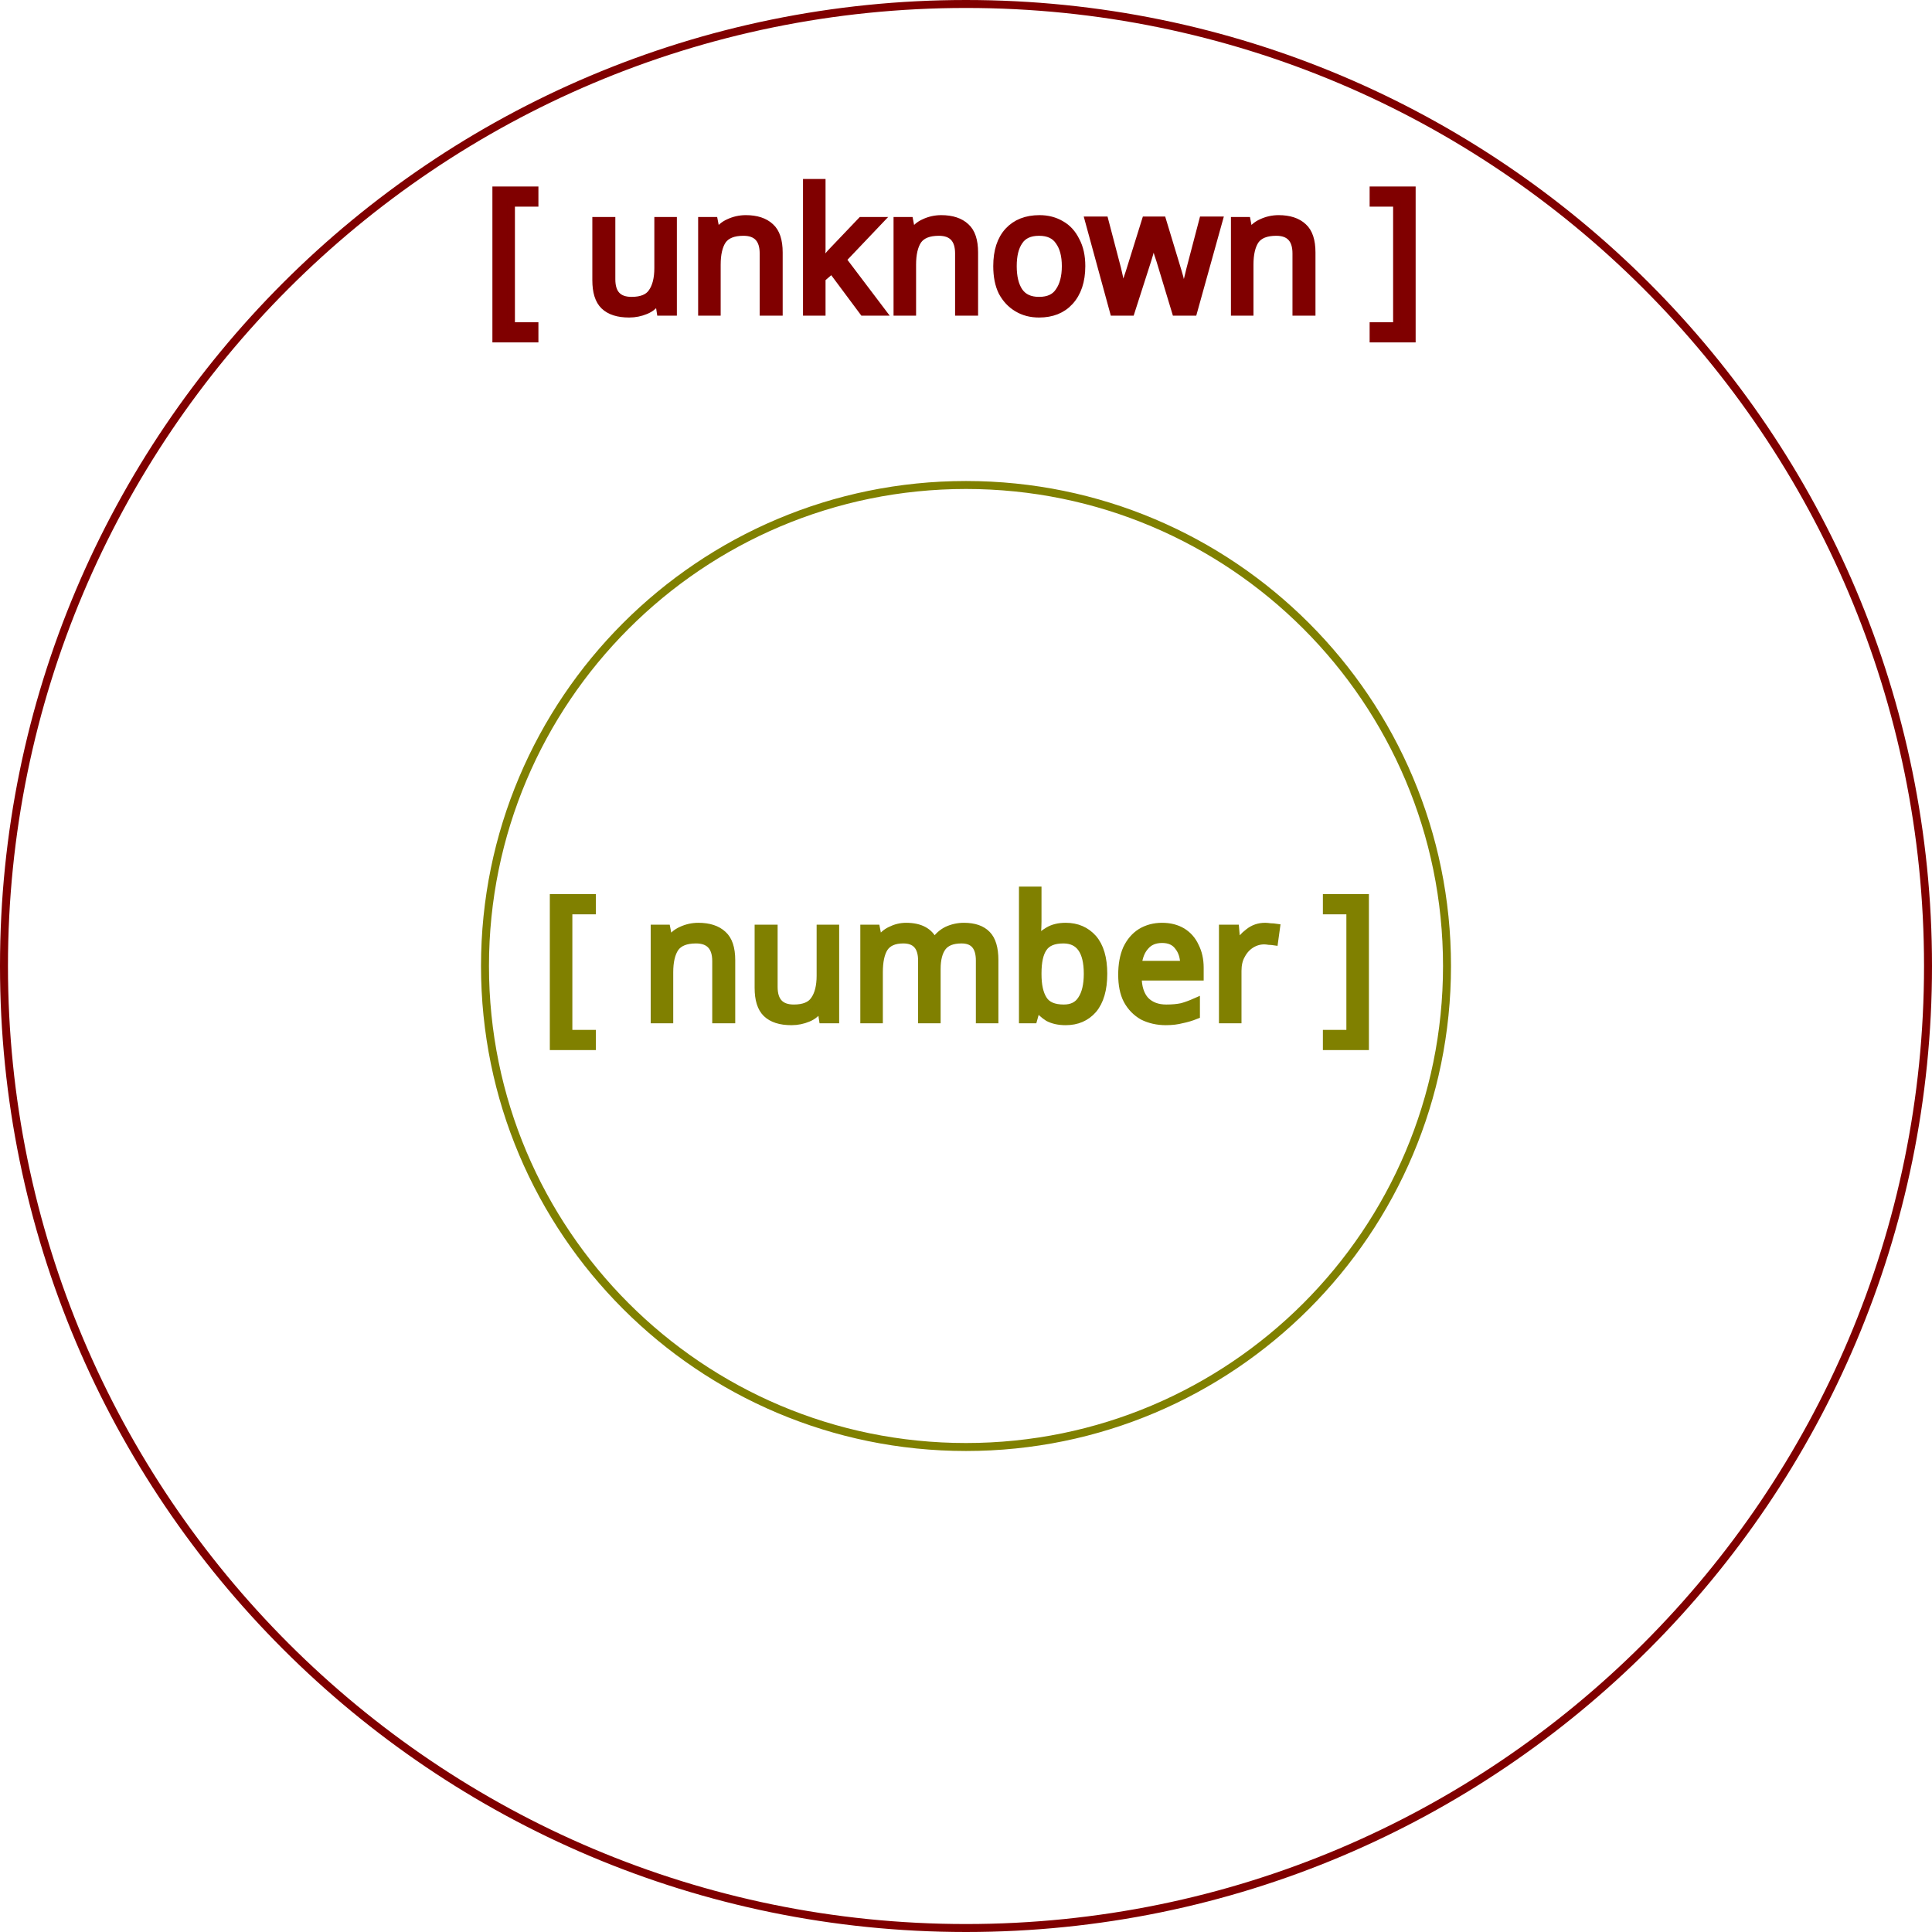
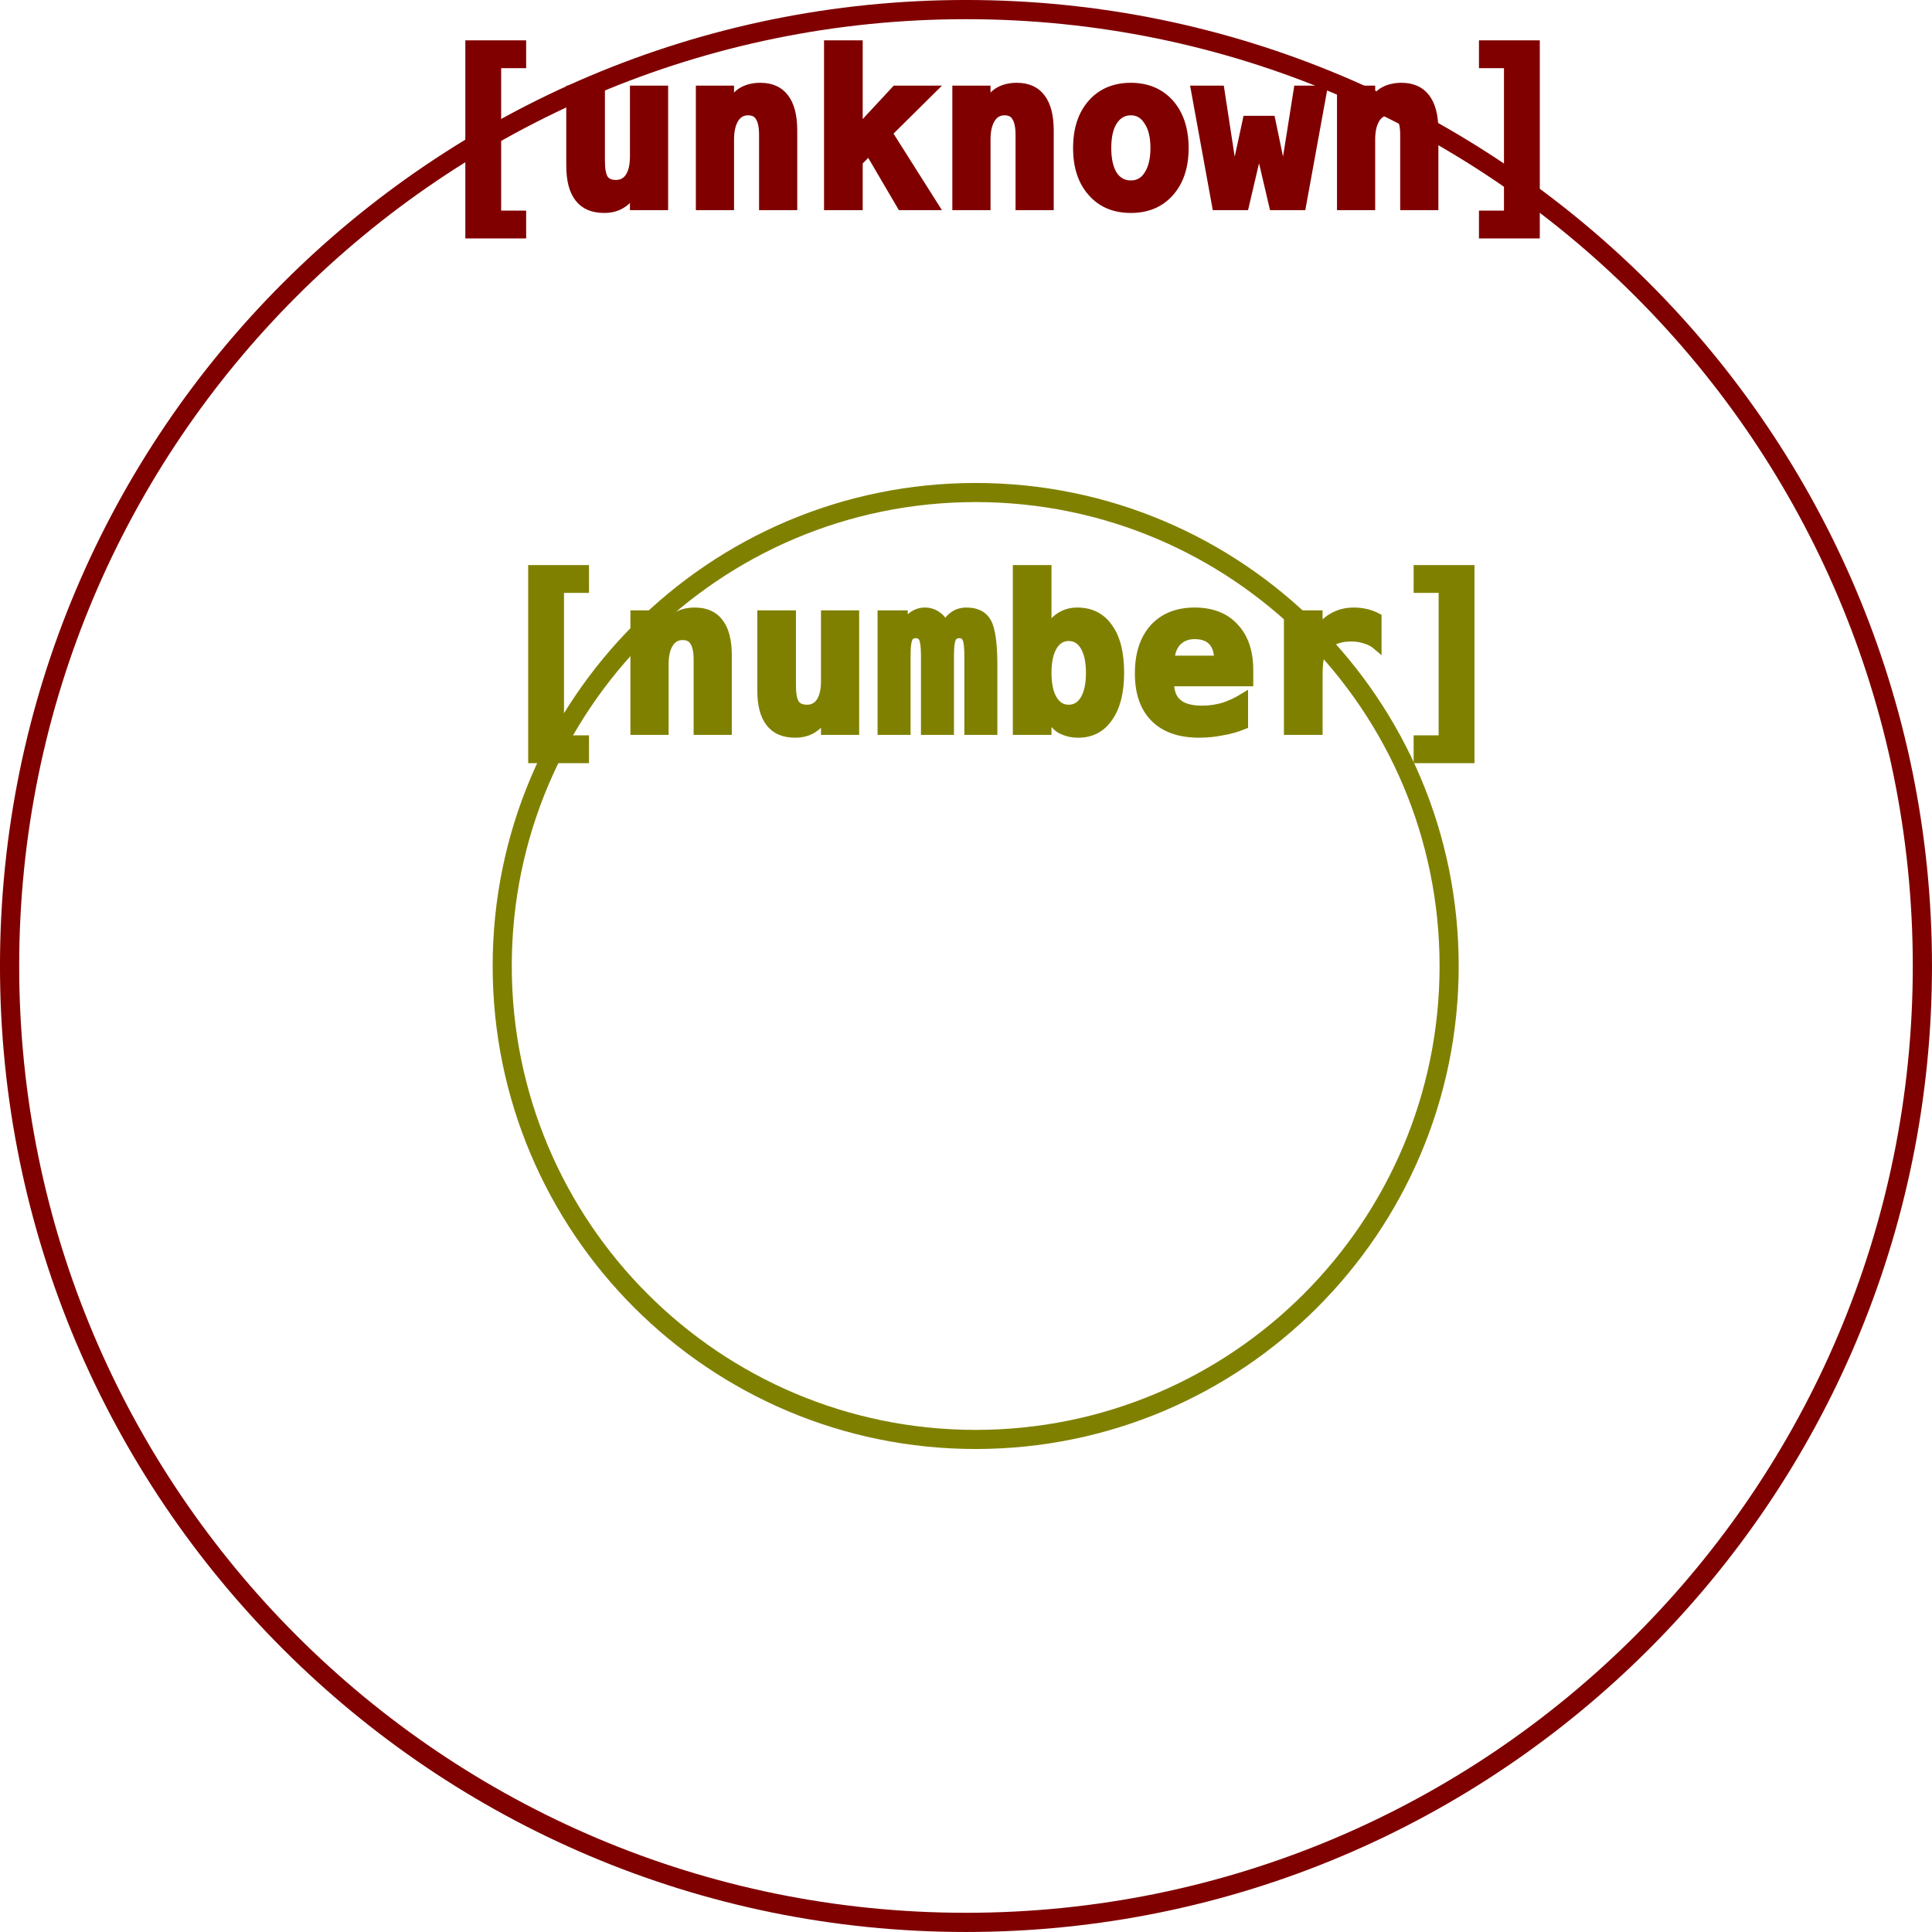
- <svg xmlns="http://www.w3.org/2000/svg" width="64.265mm" height="64.265mm" viewBox="0 0 64.265 64.265" version="1.1" id="svg5">
+ <svg xmlns="http://www.w3.org/2000/svg" width="64mm" height="64mm" viewBox="0 0 64 64" version="1.1" id="svg5">
  <defs id="defs2" />
-   <g id="layer1" style="display:inline" transform="translate(-72.8675,-116.3675)">
-     <circle style="fill:none;stroke:#800000;stroke-width:0.265" id="path842" cx="105" cy="148.5" r="32" />
-     <text xml:space="preserve" style="font-style:normal;font-variant:normal;font-weight:normal;font-stretch:normal;font-size:5.644px;font-family:'Microsoft YaHei UI';-inkscape-font-specification:'Microsoft YaHei UI, Normal';font-variant-ligatures:normal;font-variant-caps:normal;font-variant-numeric:normal;font-variant-east-asian:normal;fill:#800000;stroke:#800000;stroke-width:0.265" x="88.925" y="126.735" id="text1011">
-       <tspan id="tspan300" x="88.925" y="126.735">[ unknown ]</tspan>
+   <g id="layer1" transform="translate(-72.67945,-116.1795)">
+     <circle style="fill:none;stroke:#800000;stroke-width:0.636;stroke-dasharray:none" id="path842" cx="104.679" cy="148.179" r="31.682" />
+     <text xml:space="preserve" style="font-style:normal;font-variant:normal;font-weight:bold;font-stretch:normal;font-size:7.056px;font-family:monospace;-inkscape-font-specification:'monospace, Bold';font-variant-ligatures:normal;font-variant-caps:normal;font-variant-numeric:normal;font-variant-east-asian:normal;fill:#800000;stroke:#800000;stroke-width:0.265" x="86.774" y="123.007" id="text1011">
+       <tspan id="tspan8444" x="86.774" y="123.007">[unknown]</tspan>
    </text>
  </g>
-   <g id="layer2" transform="translate(-72.8675,-116.3675)">
-     <circle style="display:inline;fill:none;stroke:#808000;stroke-width:0.265" id="path955" cx="105" cy="148.5" r="16" />
-     <text xml:space="preserve" style="font-style:normal;font-variant:normal;font-weight:normal;font-stretch:normal;font-size:5.644px;font-family:'Microsoft YaHei UI';-inkscape-font-specification:'Microsoft YaHei UI, Normal';font-variant-ligatures:normal;font-variant-caps:normal;font-variant-numeric:normal;font-variant-east-asian:normal;display:inline;fill:#808000;stroke:#808000;stroke-width:0.265" x="90.837" y="150.271" id="text1011-4">
-       <tspan id="tspan302" x="90.837" y="150.271">[ number ]</tspan>
+   <g id="layer2" transform="translate(-72.67945,-116.1795)">
+     <ellipse style="fill:none;stroke:#808000;stroke-width:0.633;stroke-dasharray:none" id="path955" cx="105" cy="148.179" rx="15.684" ry="15.684" />
+     <text xml:space="preserve" style="font-style:normal;font-variant:normal;font-weight:bold;font-stretch:normal;font-size:7.056px;font-family:monospace;-inkscape-font-specification:'monospace, Bold';font-variant-ligatures:normal;font-variant-caps:normal;font-variant-numeric:normal;font-variant-east-asian:normal;fill:#808000;stroke:#808000;stroke-width:0.265" x="88.855" y="140.393" id="text1298" clip-path="none">
+       <tspan id="tspan8446" x="88.855" y="140.393">[number]</tspan>
    </text>
  </g>
</svg>
